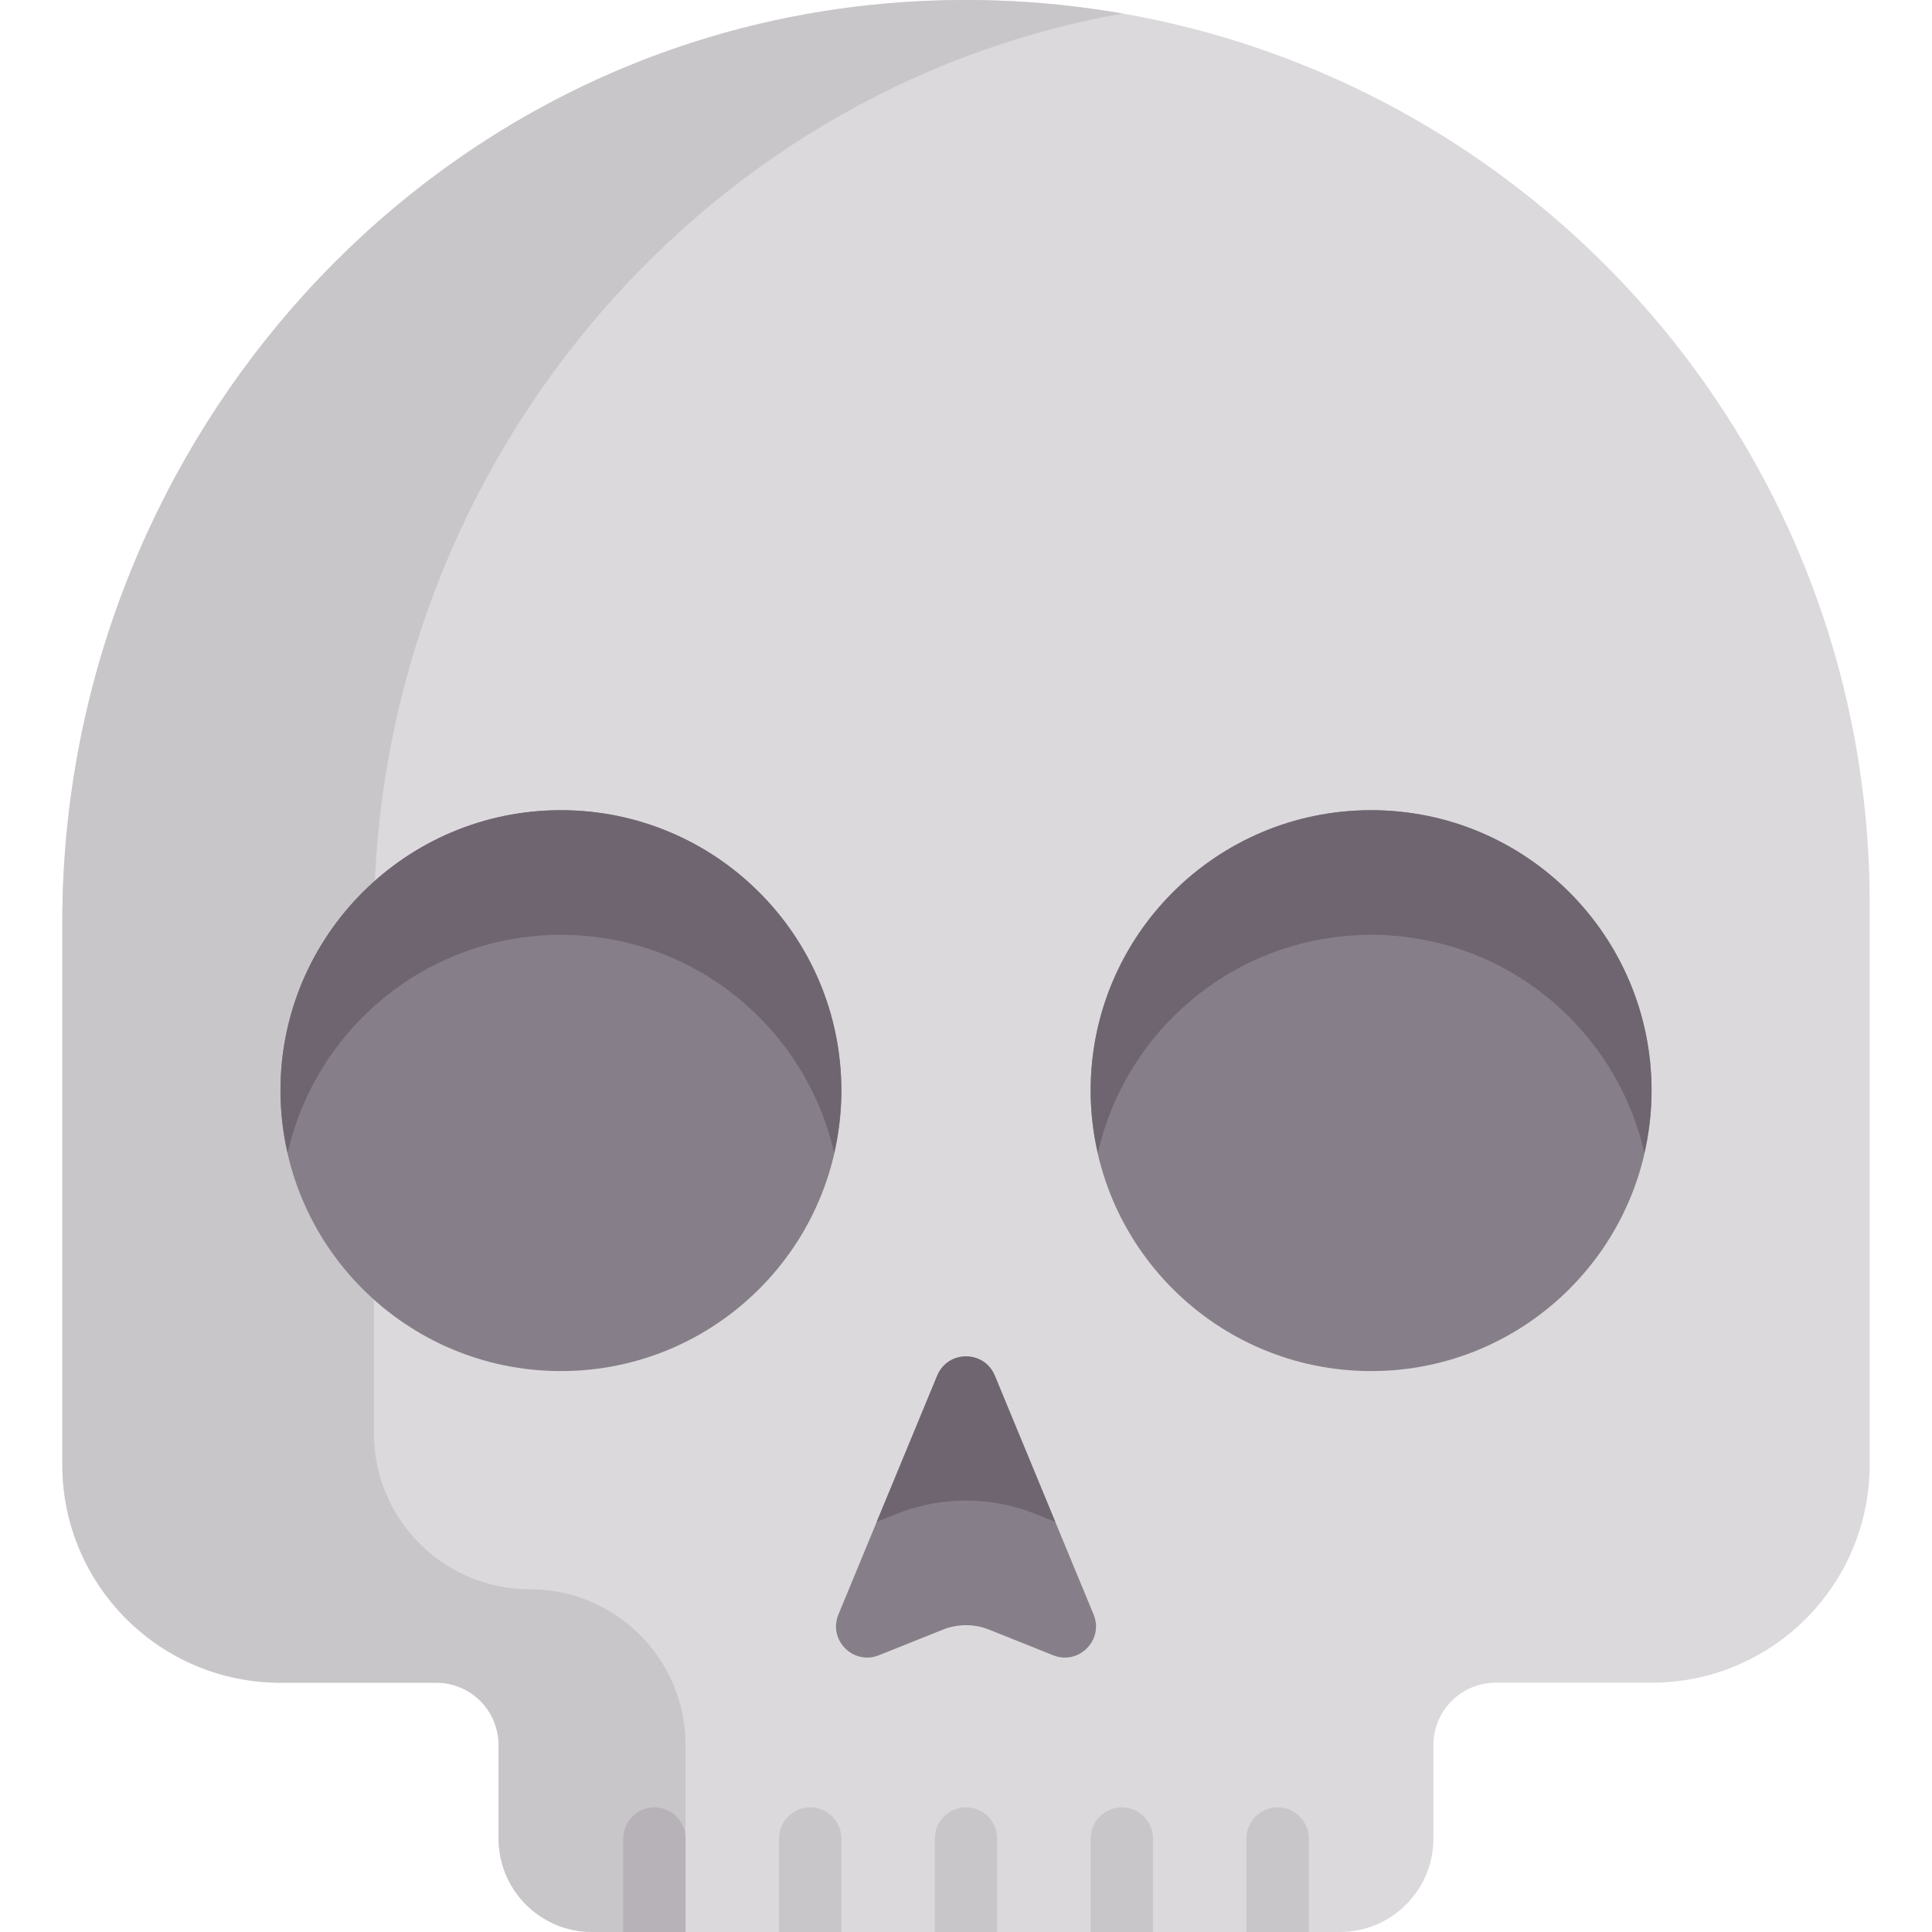
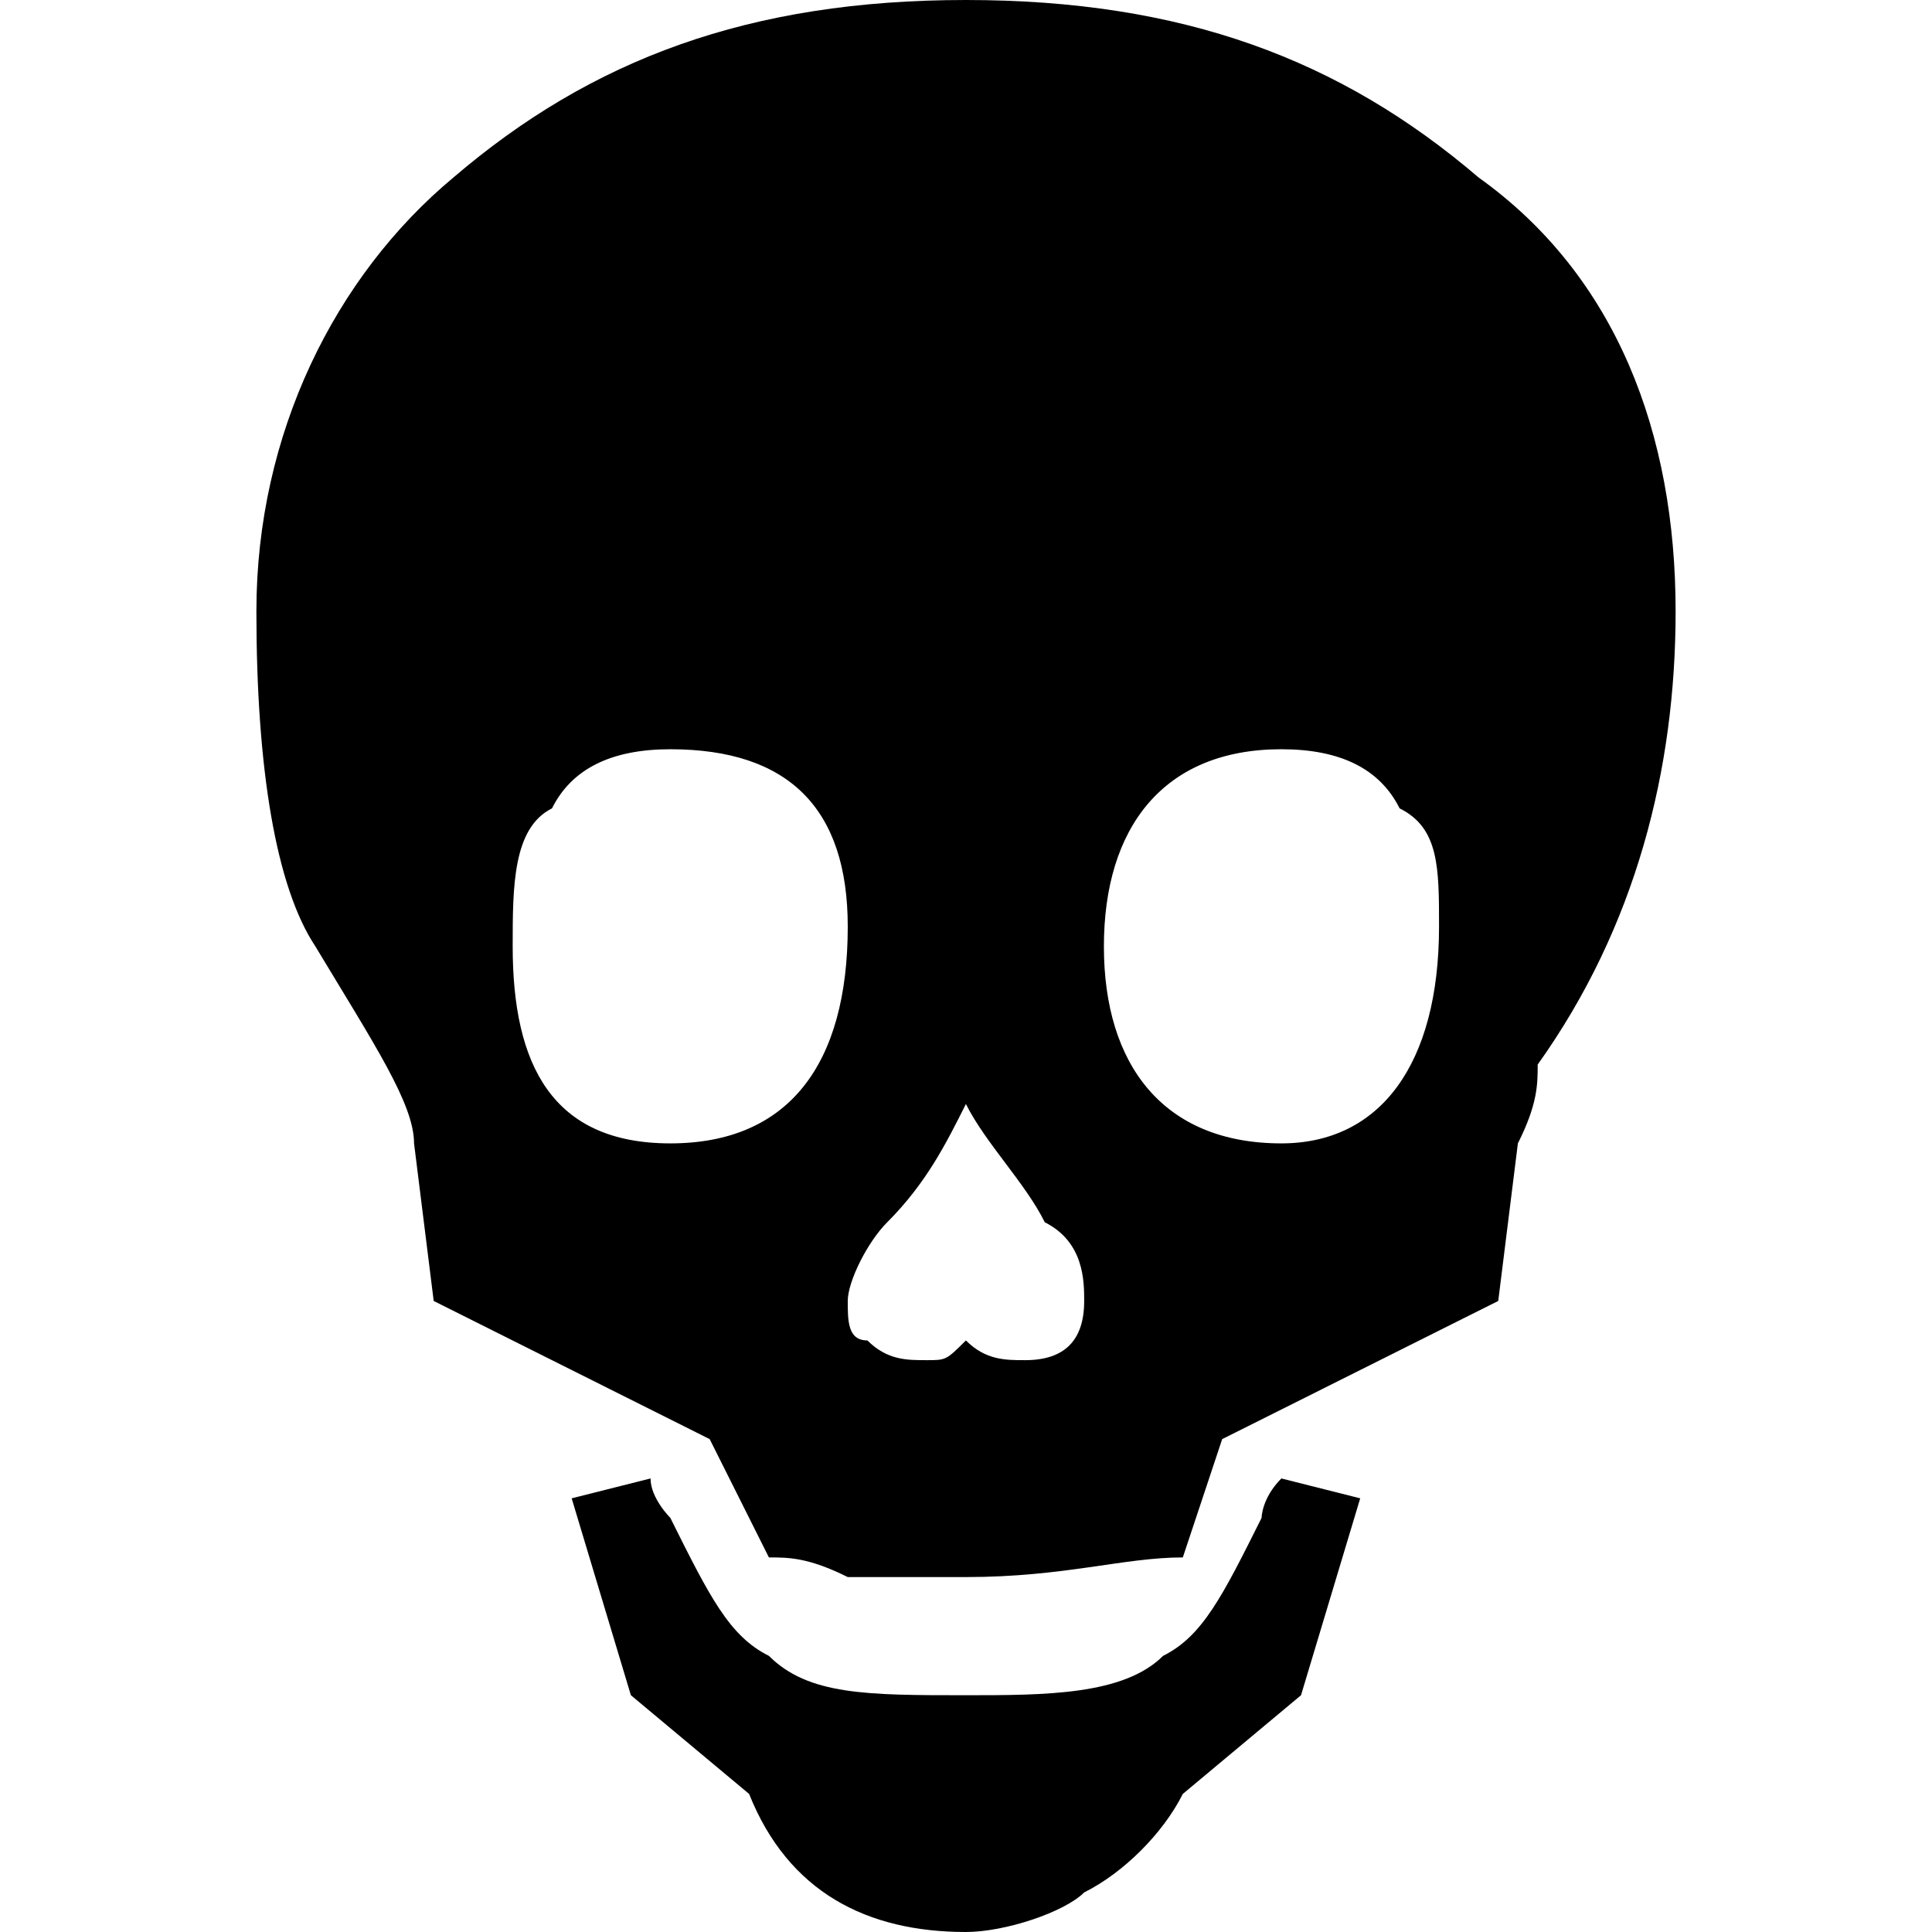
- <svg xmlns="http://www.w3.org/2000/svg" version="1.1" id="Capa_1" x="0px" y="0px" viewBox="0 0 512 512" style="enable-background:new 0 0 512 512;" xml:space="preserve">
-   <path style="fill:#DBD9DC;" d="M249.271,0.092C118.828,3.669,16.517,113.974,16.517,244.466v143.663  c0,31.926,25.881,57.806,57.806,57.806h41.29c9.122,0,16.516,7.395,16.516,16.516v24.774c0,13.682,11.092,24.774,24.774,24.774  h198.194c13.682,0,24.774-11.092,24.774-24.774v-24.774c0-9.122,7.395-16.516,16.516-16.516h41.29  c31.926,0,57.806-25.881,57.806-57.806V239.483C495.485,104.984,384.608-3.618,249.271,0.092z" />
-   <path style="fill:#C9C6CA;" d="M140.388,421.161L140.388,421.161c-22.804,0-41.29-18.486-41.29-41.29V244.466  c0-118.778,84.778-220.798,198.369-240.86c-21.543-3.761-44.058-4.697-67.18-2.249C107.717,14.336,16.517,121.21,16.517,244.465  v143.663c0,31.926,25.881,57.806,57.806,57.806h41.29c9.122,0,16.516,7.395,16.516,16.516v24.774  c0,13.682,11.092,24.774,24.774,24.774h24.774V462.45C181.678,439.648,163.192,421.161,140.388,421.161z" />
+ <svg xmlns="http://www.w3.org/2000/svg" version="1.1" id="Capa_1" x="0px" y="0px" viewBox="0 0 274.989 274.989" style="enable-background:new 0 0 274.989 274.989;" xml:space="preserve">
  <g>
-     <path style="fill:#867E88;" d="M248.37,364.564l-26.173,63.274c-2.793,6.752,3.914,13.538,10.698,10.824l16.972-6.789   c3.938-1.575,8.33-1.575,12.268,0l16.972,6.789c6.784,2.714,13.491-4.072,10.698-10.824l-26.173-63.274   C260.818,357.762,251.184,357.762,248.37,364.564z" />
-     <circle style="fill:#867E88;" cx="148.651" cy="289.03" r="74.32" />
+     <path d="M179.567,216.044c-5.609,11.237-8.425,16.844-14.02,19.641c-5.609,5.603-16.837,5.603-28.068,5.603   c-14.02,0-22.432,0-28.038-5.603c-5.624-2.797-8.432-8.404-14.03-19.641c0,0-2.816-2.781-2.816-5.611l-11.228,2.83l8.429,28.025   l16.827,14.049c5.598,14.022,16.835,19.652,30.855,19.652c5.609,0,14.039-2.836,16.835-5.63c5.623-2.816,11.232-8.415,14.04-14.022   l16.826-14.049l8.425-28.025l-11.222-2.83C179.567,213.263,179.567,216.044,179.567,216.044L179.567,216.044z M210.458,25.266   C190.794,8.448,168.355,0,137.48,0c-30.855,0-53.295,8.448-72.948,25.266C47.701,39.287,36.493,61.729,36.493,87.009   c0,22.422,2.787,39.249,8.4,47.7c8.426,14.008,14.04,22.428,14.04,28.032l2.797,22.43l39.28,19.663l8.432,16.84   c2.782,0,5.607,0,11.222,2.797c5.613,0,11.222,0,16.817,0c14.039,0,22.459-2.797,30.875-2.797l5.603-16.84l39.291-19.663   l2.796-22.43c2.818-5.604,2.818-8.426,2.818-11.216c14.018-19.648,19.633-42.094,19.633-64.517   C238.496,61.729,230.086,39.287,210.458,25.266L210.458,25.266z M95.412,162.742c-16.845,0-22.44-11.216-22.44-28.032   c0-8.451,0-16.867,5.595-19.652c2.802-5.626,8.434-8.415,16.845-8.415c16.812,0,25.252,8.415,25.252,25.237   C120.664,151.526,112.224,162.742,95.412,162.742L95.412,162.742z M145.921,193.597c-2.831,0-5.633,0-8.44-2.806   c-2.817,2.806-2.817,2.806-5.595,2.806c-2.836,0-5.609,0-8.425-2.806c-2.797,0-2.797-2.791-2.797-5.618   c0-2.776,2.797-8.387,5.613-11.198c5.609-5.621,8.387-11.232,11.204-16.837c2.807,5.604,8.44,11.216,11.231,16.837   c5.604,2.811,5.604,8.422,5.604,11.198C154.316,190.791,151.519,193.597,145.921,193.597L145.921,193.597z M182.385,162.742   c-16.837,0-25.263-11.216-25.263-28.032c0-16.867,8.426-28.068,25.263-28.068c8.409,0,14.018,2.79,16.826,8.415   c5.613,2.785,5.613,8.411,5.613,16.821C204.823,151.526,196.403,162.742,182.385,162.742L182.385,162.742z" />
  </g>
-   <path style="fill:#6F6571;" d="M148.646,247.742c35.363,0,64.898,24.72,72.417,57.806c1.209-5.319,1.905-10.832,1.905-16.516  c0-41.047-33.275-74.323-74.323-74.323s-74.323,33.275-74.323,74.323c0,5.684,0.697,11.197,1.905,16.516  C83.748,272.462,113.283,247.742,148.646,247.742z" />
-   <circle style="fill:#867E88;" cx="363.361" cy="289.03" r="74.32" />
-   <g>
-     <path style="fill:#6F6571;" d="M363.356,247.742c35.363,0,64.898,24.72,72.417,57.806c1.209-5.319,1.905-10.832,1.905-16.516   c0-41.047-33.275-74.323-74.323-74.323s-74.323,33.275-74.323,74.323c0,5.684,0.697,11.197,1.905,16.516   C298.458,272.462,327.993,247.742,363.356,247.742z" />
-     <path style="fill:#6F6571;" d="M237.6,401.203c5.879-2.351,12.07-3.544,18.401-3.544s12.522,1.193,18.402,3.544l5.255,2.102   l-16.025-38.741c-2.814-6.802-12.449-6.802-15.262,0l-16.025,38.741L237.6,401.203z" />
-   </g>
-   <g>
-     <path style="fill:#C9C6CA;" d="M222.969,512h-16.516v-24.774c0-4.561,3.697-8.258,8.258-8.258l0,0c4.561,0,8.258,3.697,8.258,8.258   L222.969,512L222.969,512z" />
-     <path style="fill:#C9C6CA;" d="M305.549,512h-16.516v-24.774c0-4.561,3.697-8.258,8.258-8.258l0,0c4.561,0,8.258,3.697,8.258,8.258   V512z" />
-     <path style="fill:#C9C6CA;" d="M346.84,512h-16.516v-24.774c0-4.561,3.697-8.258,8.258-8.258l0,0c4.561,0,8.258,3.697,8.258,8.258   V512z" />
-     <path style="fill:#C9C6CA;" d="M264.259,512h-16.516v-24.774c0-4.561,3.697-8.258,8.258-8.258l0,0c4.561,0,8.258,3.697,8.258,8.258   V512z" />
-   </g>
-   <path style="fill:#B7B2B8;" d="M181.678,512h-16.516v-24.774c0-4.561,3.697-8.258,8.258-8.258l0,0c4.561,0,8.258,3.697,8.258,8.258  L181.678,512L181.678,512z" />
  <g>
</g>
  <g>
</g>
  <g>
</g>
  <g>
</g>
  <g>
</g>
  <g>
</g>
  <g>
</g>
  <g>
</g>
  <g>
</g>
  <g>
</g>
  <g>
</g>
  <g>
</g>
  <g>
</g>
  <g>
</g>
  <g>
</g>
</svg>
